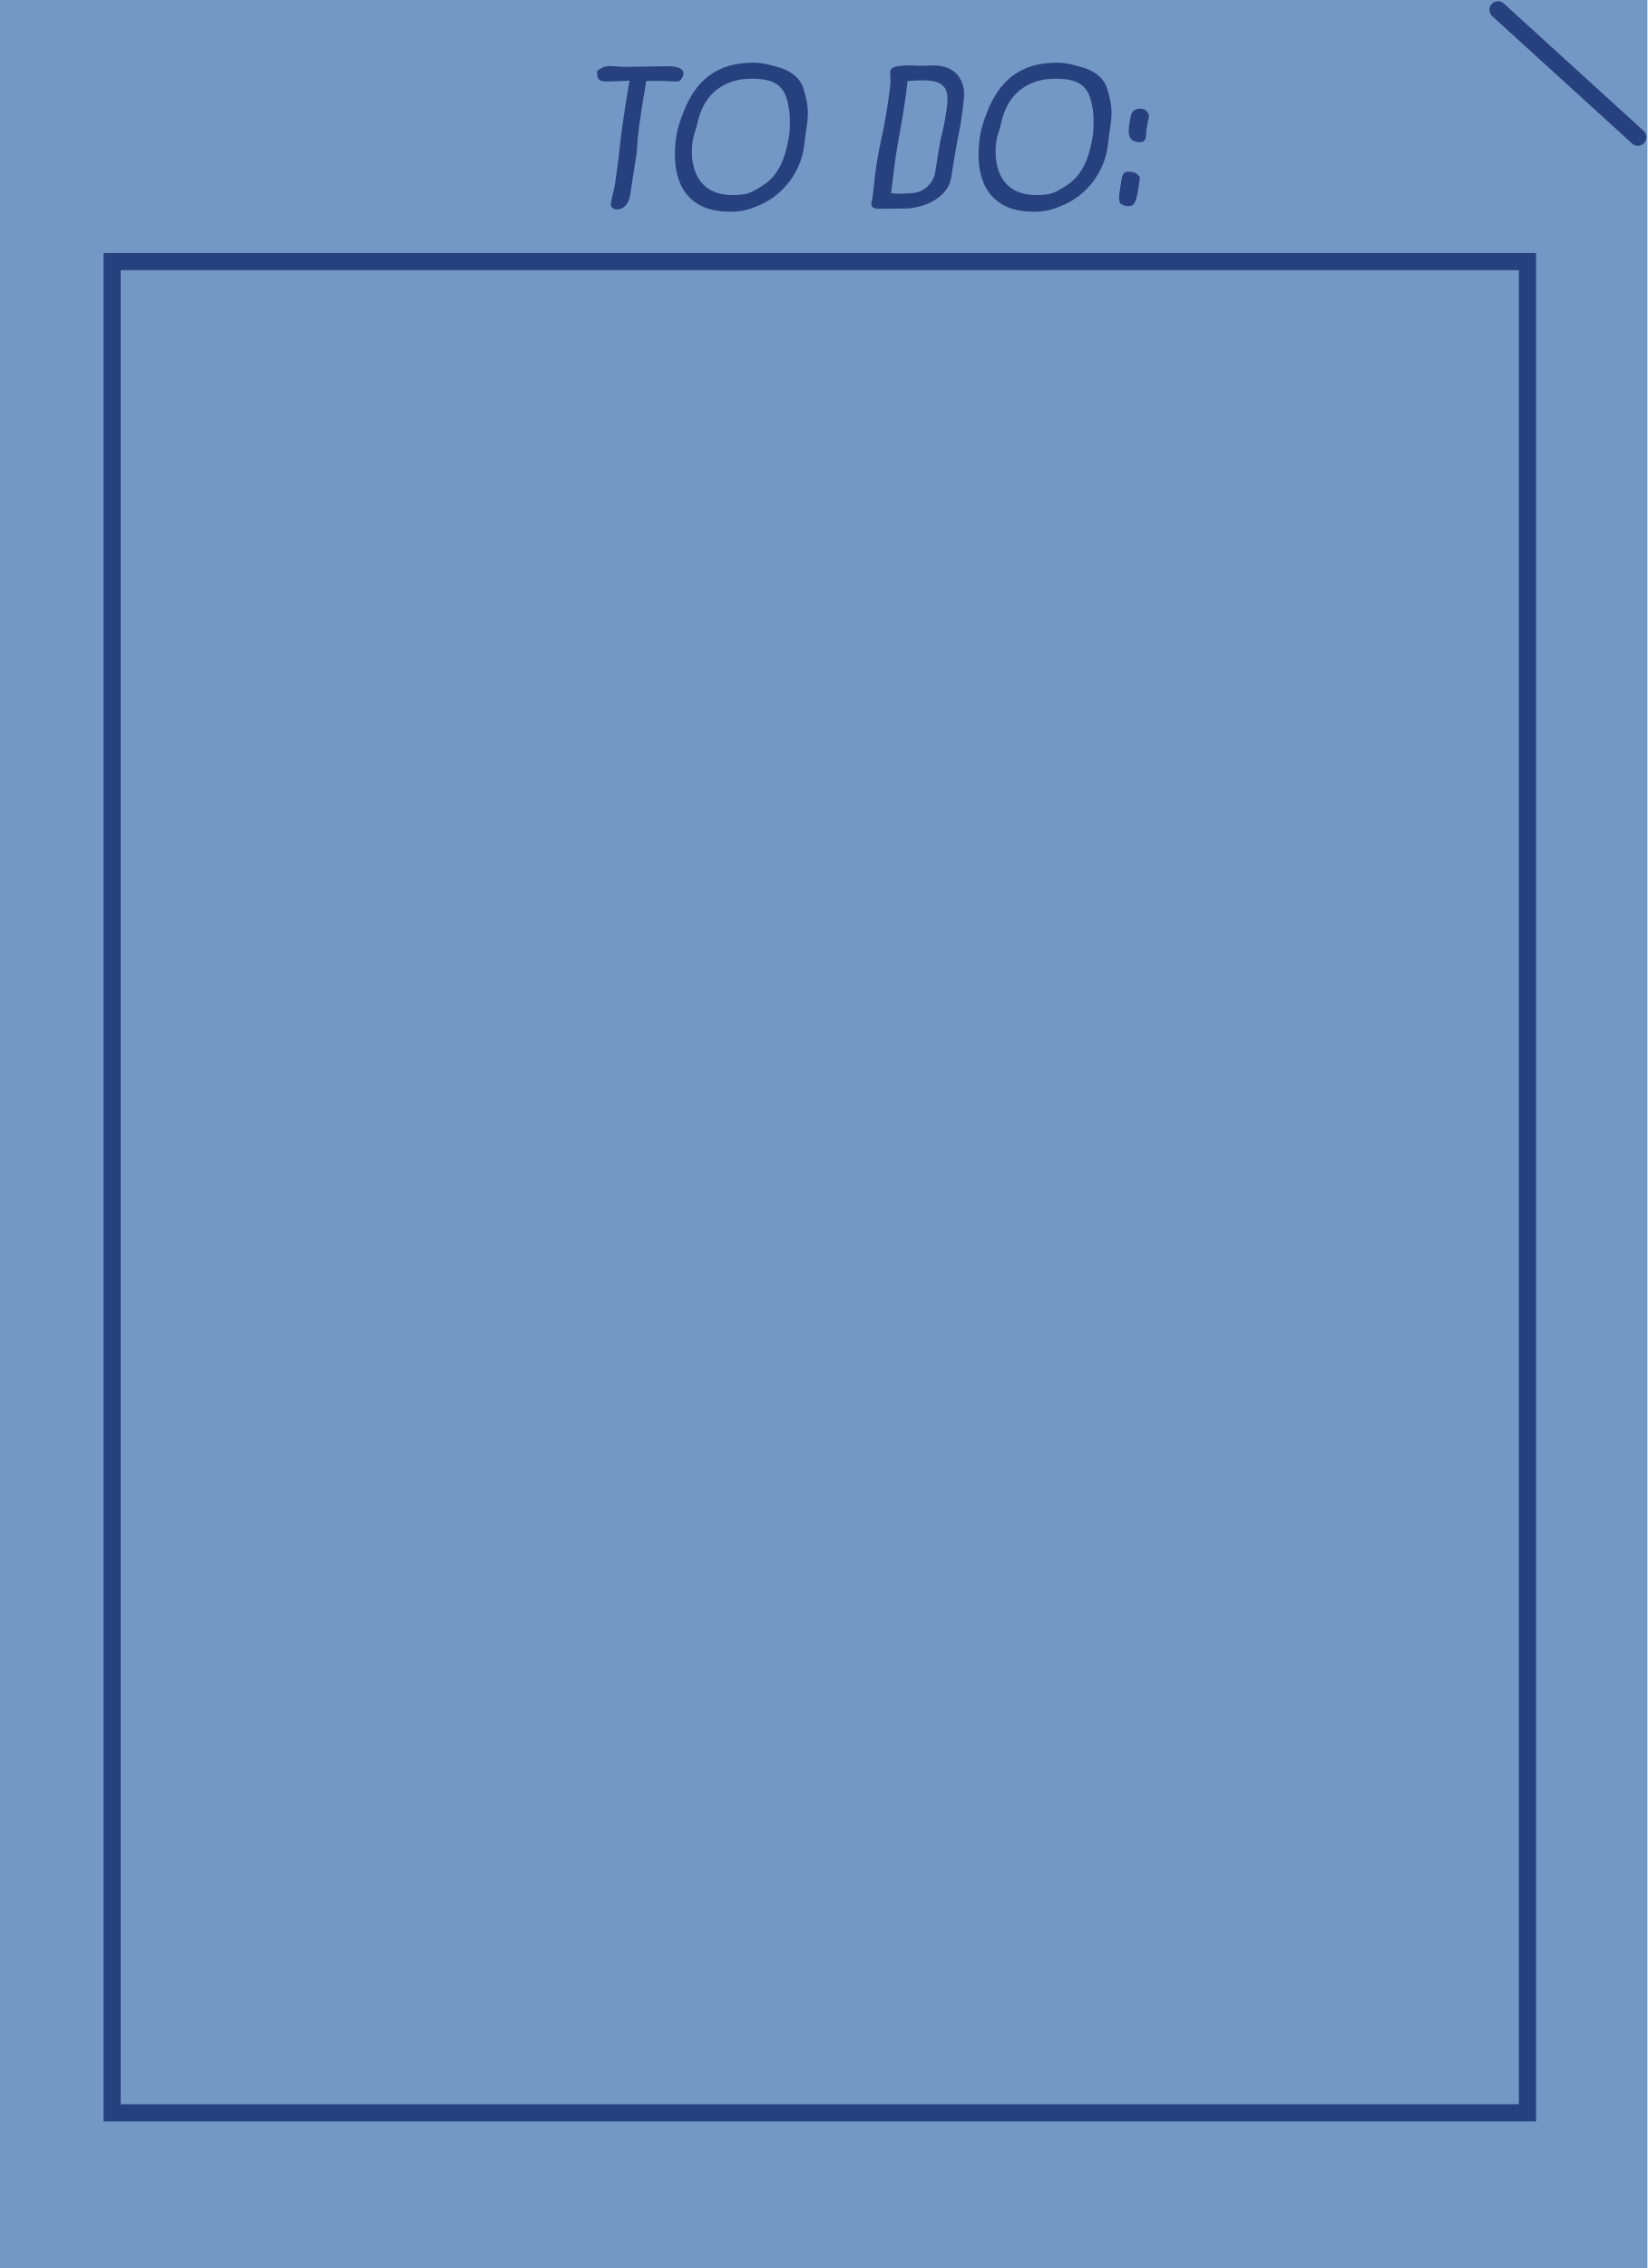
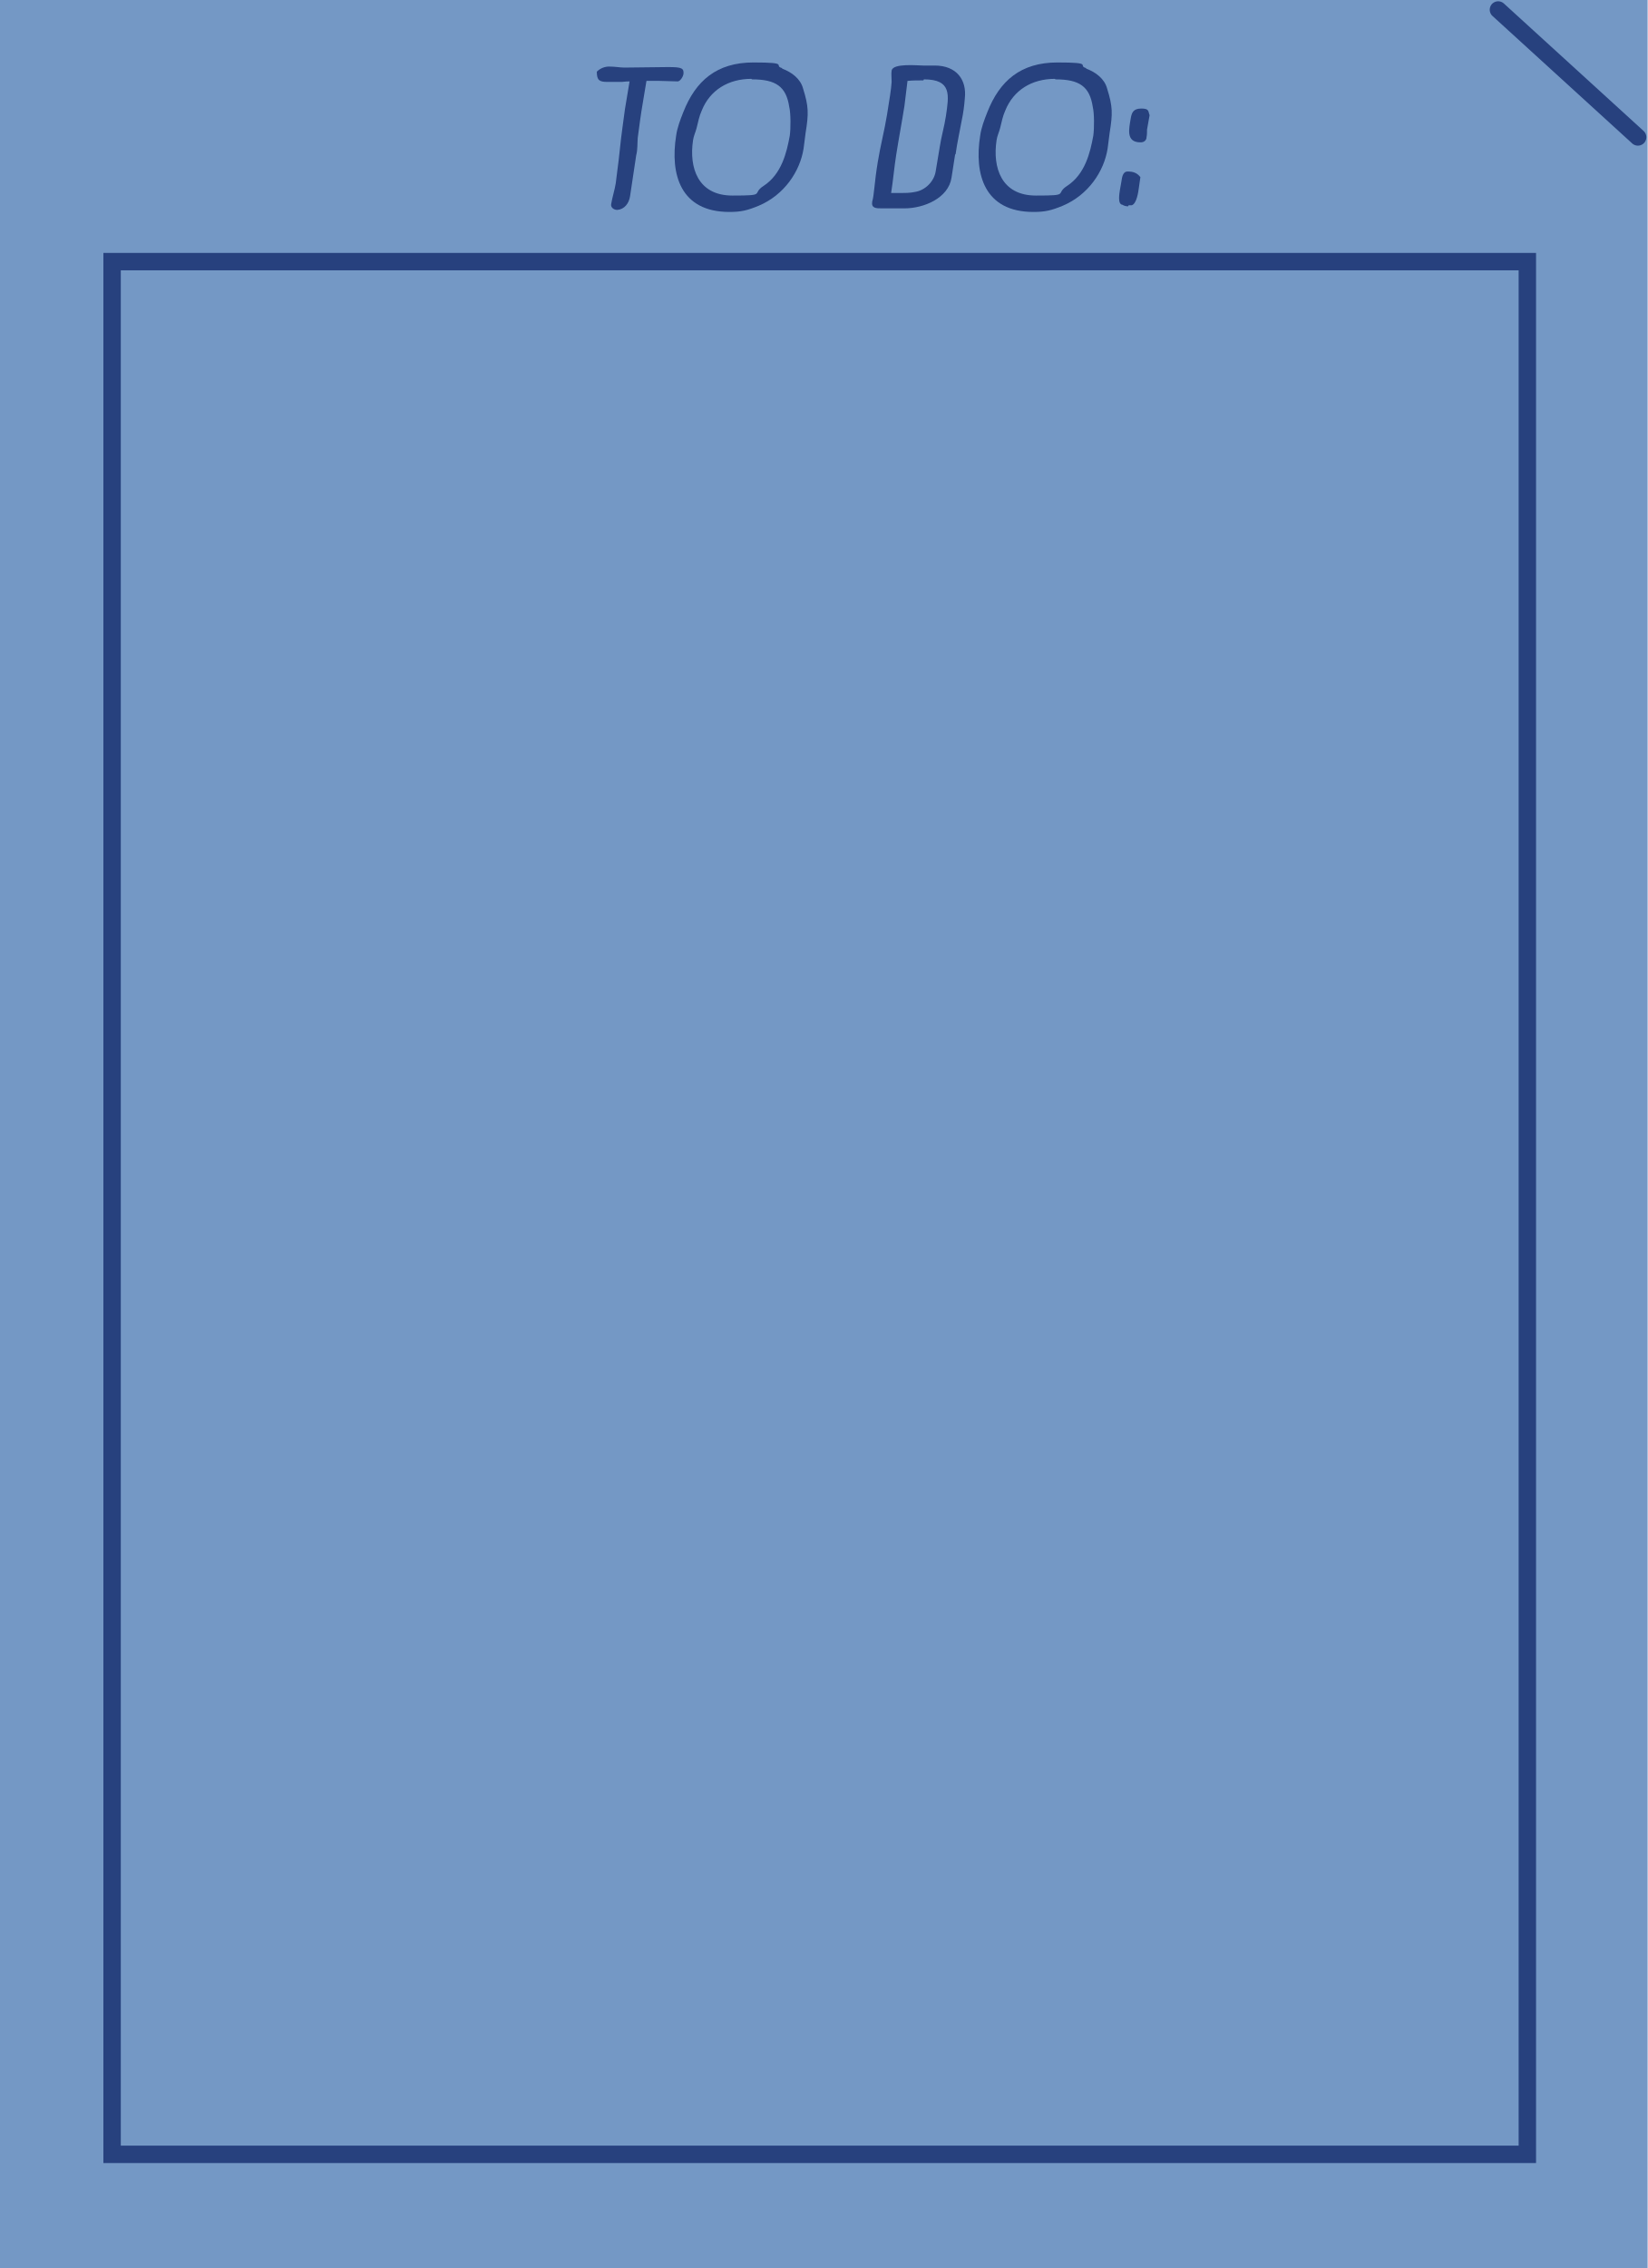
- <svg xmlns="http://www.w3.org/2000/svg" id="Layer_1" viewBox="0 0 321.88 443.03">
+ <svg xmlns="http://www.w3.org/2000/svg" id="Layer_1" version="1.1" viewBox="0 0 321.9 443">
  <defs>
-     <style>.cls-1{fill:#27417e;}.cls-2{stroke-miterlimit:10;}.cls-2,.cls-3{fill:none;stroke:#27417e;stroke-width:3.35px;}.cls-3{stroke-linecap:round;stroke-linejoin:round;}.cls-4{fill:#7498c5;}</style>
+     <style>
+       .st0 {
+         stroke-linecap: round;
+         stroke-linejoin: round;
+         stroke-width: 3.3px;
+       }
+ 
+       .st0, .st1 {
+         fill: none;
+         stroke: #27417e;
+       }
+ 
+       .st2 {
+         fill: #27417e;
+       }
+ 
+       .st1 {
+         stroke-miterlimit: 10;
+         stroke-width: 3.4px;
+       }
+ 
+       .st3 {
+         fill: #7498c5;
+       }
+     </style>
  </defs>
-   <rect class="cls-4" width="321.88" height="443.03" />
-   <rect class="cls-2" x="21.91" y="51.1" width="276.53" height="361.62" />
-   <line class="cls-3" x1="320.01" y1="26.8" x2="292.69" y2="1.92" />
-   <path class="cls-1" d="M133.54,14.53c-.06.39-.56,1.39-1.12,1.39-1.2,0-2.33-.12-3.53-.12-.85,0-1.76.04-2.61,0l-.71,4.22c-.36,2.32-.72,4.61-.96,6.89-.13,1.12-.1,2.28-.27,3.37l-1.25,7.97c-.23,1.43-1.14,2.63-2.51,2.67-.68,0-1.34-.46-1.23-1.12.21-1.35.65-2.75.86-4.14l.34-2.44c.4-2.79.62-5.57,1.02-8.36l.54-3.72.89-5.42c-.87.08-1.17.12-1.47.12-1.07,0-2.02.08-2.79.08-1.62,0-2.14-.27-2.08-2.01.74-.66,1.57-1.01,2.38-1.01,1.15,0,2.11.16,3.01.16,2.82,0,5.66-.12,8.48-.12,1.11,0,3.22.19,3,1.59Z" />
-   <path class="cls-1" d="M152.83,13.37c1.94.7,3.57,2.01,4.14,3.87,1.07,3.52,1.07,4.88.48,8.63l-.4,3.06c-.71,4.53-3.83,9.14-8.77,11.19-2.24.93-3.4,1.24-5.67,1.24-9.58,0-11.63-7.36-10.45-14.87.23-1.47.79-3.1,1.36-4.57,2.37-6.12,6.48-9.68,13.66-9.68,2.01,0,3.8.58,5.64,1.12ZM146.78,15.38c-4.53,0-8.08,2.17-9.74,6.19-.48,1.12-.74,2.25-1,3.37-.21.77-.55,1.63-.67,2.36-.83,5.26.95,10.8,7.66,10.8,2.95,0,3.65-.35,6.12-1.94,3.52-2.28,4.52-6.46,5.05-9.83.21-1.36.18-4.41-.15-5.58-.65-4.03-2.62-5.38-7.28-5.38Z" />
-   <path class="cls-1" d="M186.55,30.25l-.7,4.45c-.62,3.95-5.35,6.04-9.24,6.04l-4.41.04c-1.15,0-2.14,0-1.93-1.32.41-1.28.4-3.6,1.06-7.82.48-3.06,1.3-6.12,1.78-9.17.51-3.21.75-4.8.88-6.39.02-.7-.14-1.55-.03-2.25.23-1.47,5.15-.97,6.1-.97l2.32-.08c4.28,0,6.31,2.83,5.95,6.5-.14,1.43-.33,2.9-.55,4.34-.35,2.21-.87,4.41-1.21,6.62ZM180.42,15.69c-1.03,0-2.06.04-3.1.15-.17,1.63-.39,3.29-.64,4.92-.5,3.17-1.12,6.31-1.62,9.49-.39,2.48-.61,4.99-.97,7.51.64,0,1.23.08,1.87.08.9,0,1.81-.08,2.72-.16,2.11-.35,3.76-2.13,4.05-4.03l.75-4.76c.32-2.01.93-3.99,1.24-6,.65-4.14,1.22-7.2-4.3-7.2Z" />
-   <path class="cls-1" d="M212.16,13.37c1.94.7,3.57,2.01,4.14,3.87,1.07,3.52,1.07,4.88.48,8.63l-.4,3.06c-.71,4.53-3.83,9.14-8.77,11.19-2.24.93-3.4,1.24-5.67,1.24-9.58,0-11.63-7.36-10.45-14.87.23-1.47.79-3.1,1.36-4.57,2.37-6.12,6.48-9.68,13.66-9.68,2.01,0,3.8.58,5.64,1.12ZM206.12,15.38c-4.53,0-8.08,2.17-9.74,6.19-.48,1.12-.74,2.25-1,3.37-.21.77-.55,1.63-.67,2.36-.83,5.26.95,10.8,7.66,10.8,2.95,0,3.65-.35,6.12-1.94,3.52-2.28,4.52-6.46,5.05-9.83.21-1.36.18-4.41-.15-5.58-.65-4.03-2.62-5.38-7.28-5.38Z" />
-   <path class="cls-1" d="M220.41,40.28c-.43,0-.79-.12-1.11-.31-.97-.12-.59-2.25-.49-2.87l.27-1.7c.1-.62.21-1.86,1.19-1.86,1.37,0,1.77.19,2.47,1.12l-.33,2.13c-.12.74-.36,3.1-1.35,3.41v-.04c-.22.08-.44.12-.65.12ZM222.76,27.77c-2.95,0-2.23-2.67-1.93-4.57.18-1.16.52-1.97,2.06-1.97.98,0,1.31.62,1.63,1.32l-.52,2.75c-.08.5-.03,1.01-.1,1.47-.09.58-.46,1.01-1.14,1.01Z" />
+   <rect class="st3" width="321.9" height="443" />
+   <rect class="st1" x="21.9" y="51.1" width="276.5" height="369.7" />
+   <line class="st0" x1="320" y1="26.8" x2="292.7" y2="1.9" />
+   <path class="st2" d="M133.5,14.5c0,.4-.6,1.4-1.1,1.4-1.2,0-2.3-.1-3.5-.1s-1.8,0-2.6,0l-.7,4.2c-.4,2.3-.7,4.6-1,6.9-.1,1.1,0,2.3-.3,3.4l-1.2,8c-.2,1.4-1.1,2.6-2.5,2.7-.7,0-1.3-.5-1.2-1.1.2-1.3.7-2.8.9-4.1l.3-2.4c.4-2.8.6-5.6,1-8.4l.5-3.7.9-5.4c-.9,0-1.2.1-1.5.1-1.1,0-2,0-2.8,0-1.6,0-2.1-.3-2.1-2,.7-.7,1.6-1,2.4-1,1.2,0,2.1.2,3,.2,2.8,0,5.7-.1,8.5-.1s3.2.2,3,1.6h0Z" />
+   <path class="st2" d="M152.8,13.4c1.9.7,3.6,2,4.1,3.9,1.1,3.5,1.1,4.9.5,8.6l-.4,3.1c-.7,4.5-3.8,9.1-8.8,11.2-2.2.9-3.4,1.2-5.7,1.2-9.6,0-11.6-7.4-10.4-14.9.2-1.5.8-3.1,1.4-4.6,2.4-6.1,6.5-9.7,13.7-9.7s3.8.6,5.6,1.1h0ZM146.8,15.4c-4.5,0-8.1,2.2-9.7,6.2-.5,1.1-.7,2.2-1,3.4-.2.8-.6,1.6-.7,2.4-.8,5.3.9,10.8,7.7,10.8s3.6-.3,6.1-1.9c3.5-2.3,4.5-6.5,5.1-9.8.2-1.4.2-4.4-.1-5.6-.6-4-2.6-5.4-7.3-5.4h0Z" />
+   <path class="st2" d="M186.6,30.2l-.7,4.5c-.6,4-5.4,6-9.2,6h-4.4c-1.1,0-2.1,0-1.9-1.3.4-1.3.4-3.6,1.1-7.8.5-3.1,1.3-6.1,1.8-9.2.5-3.2.8-4.8.9-6.4,0-.7-.1-1.6,0-2.2.2-1.5,5.1-1,6.1-1h2.3c4.3,0,6.3,2.8,5.9,6.4-.1,1.4-.3,2.9-.6,4.3-.4,2.2-.9,4.4-1.2,6.6h0ZM180.4,15.7c-1,0-2.1,0-3.1.1-.2,1.6-.4,3.3-.6,4.9-.5,3.2-1.1,6.3-1.6,9.5-.4,2.5-.6,5-1,7.5.6,0,1.2,0,1.9,0s1.8,0,2.7-.2c2.1-.3,3.8-2.1,4.1-4l.8-4.8c.3-2,.9-4,1.2-6,.6-4.1,1.2-7.2-4.3-7.2Z" />
+   <path class="st2" d="M212.2,13.4c1.9.7,3.6,2,4.1,3.9,1.1,3.5,1.1,4.9.5,8.6l-.4,3.1c-.7,4.5-3.8,9.1-8.8,11.2-2.2.9-3.4,1.2-5.7,1.2-9.6,0-11.6-7.4-10.4-14.9.2-1.5.8-3.1,1.4-4.6,2.4-6.1,6.5-9.7,13.7-9.7s3.8.6,5.6,1.1h0ZM206.1,15.4c-4.5,0-8.1,2.2-9.7,6.2-.5,1.1-.7,2.2-1,3.4-.2.8-.6,1.6-.7,2.4-.8,5.3.9,10.8,7.7,10.8s3.6-.3,6.1-1.9c3.5-2.3,4.5-6.5,5.1-9.8.2-1.4.2-4.4-.1-5.6-.6-4-2.6-5.4-7.3-5.4h0Z" />
+   <path class="st2" d="M220.4,40.3c-.4,0-.8-.1-1.1-.3-1-.1-.6-2.2-.5-2.9l.3-1.7c.1-.6.2-1.9,1.2-1.9s1.8.2,2.5,1.1l-.3,2.1c-.1.7-.4,3.1-1.4,3.4h0c-.2,0-.4,0-.6,0ZM222.8,27.8c-2.9,0-2.2-2.7-1.9-4.6.2-1.2.5-2,2.1-2s1.3.6,1.6,1.3l-.5,2.8c0,.5,0,1-.1,1.5,0,.6-.5,1-1.1,1h0Z" />
</svg>
